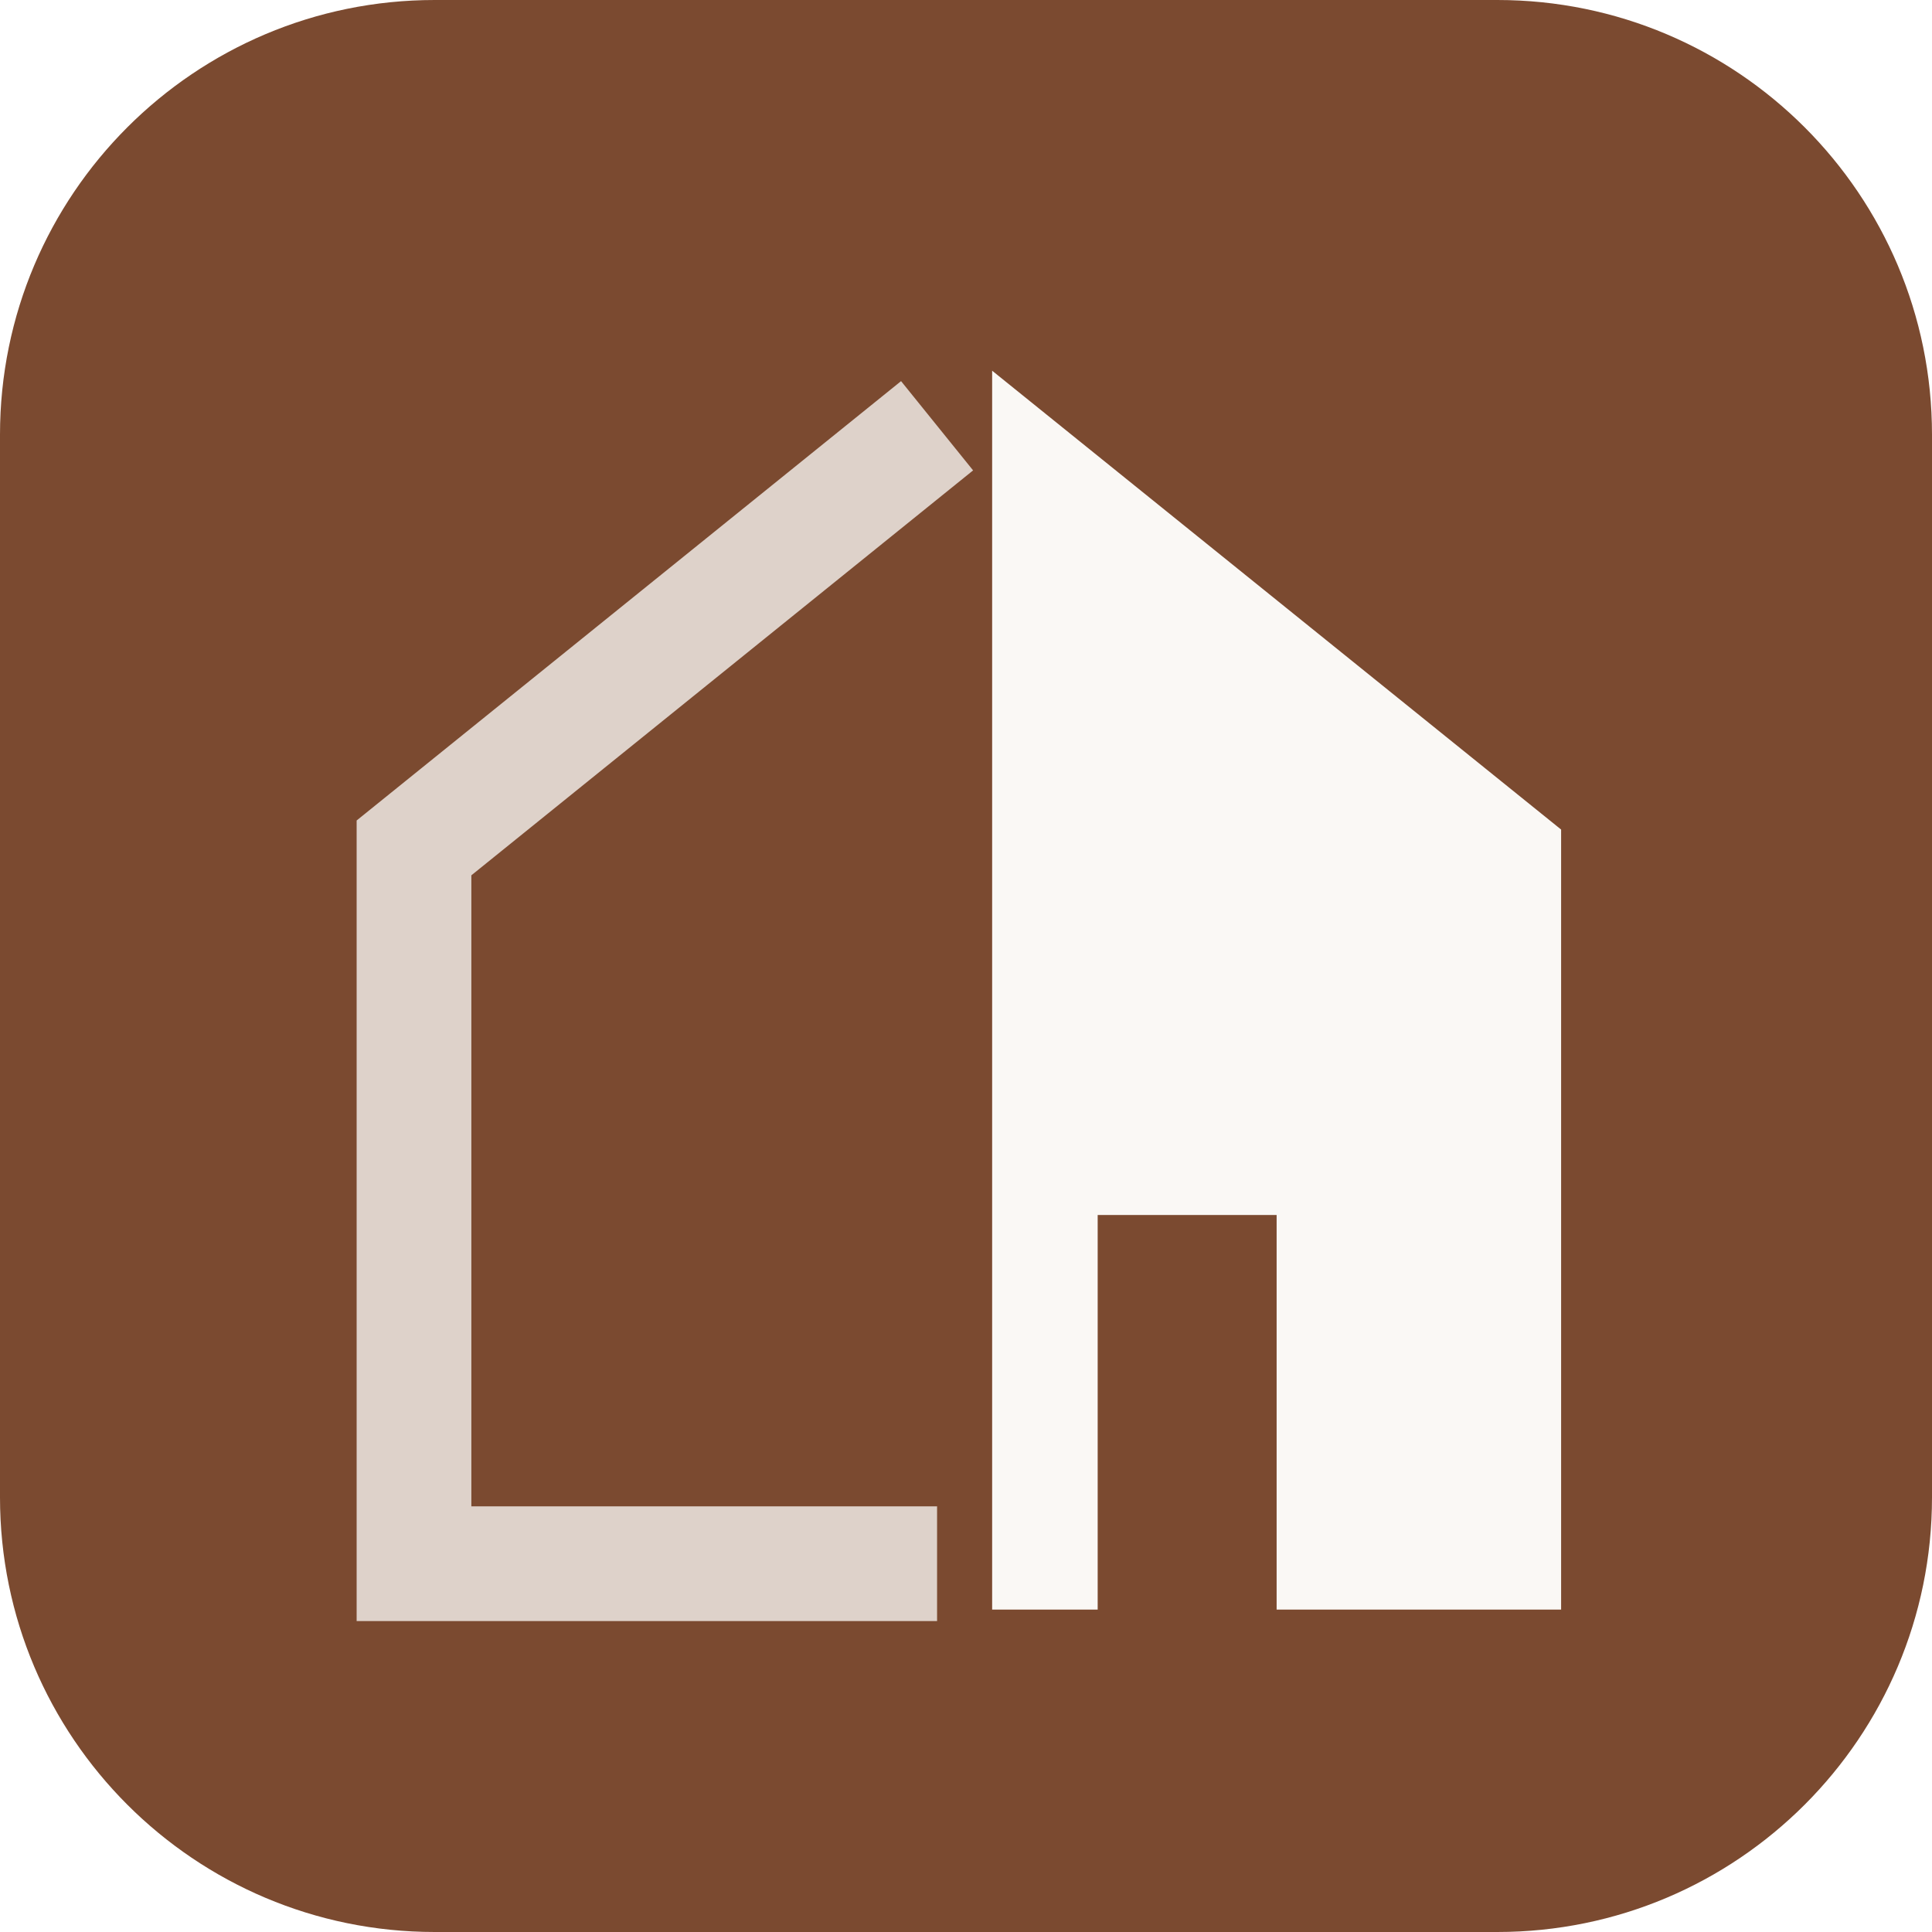
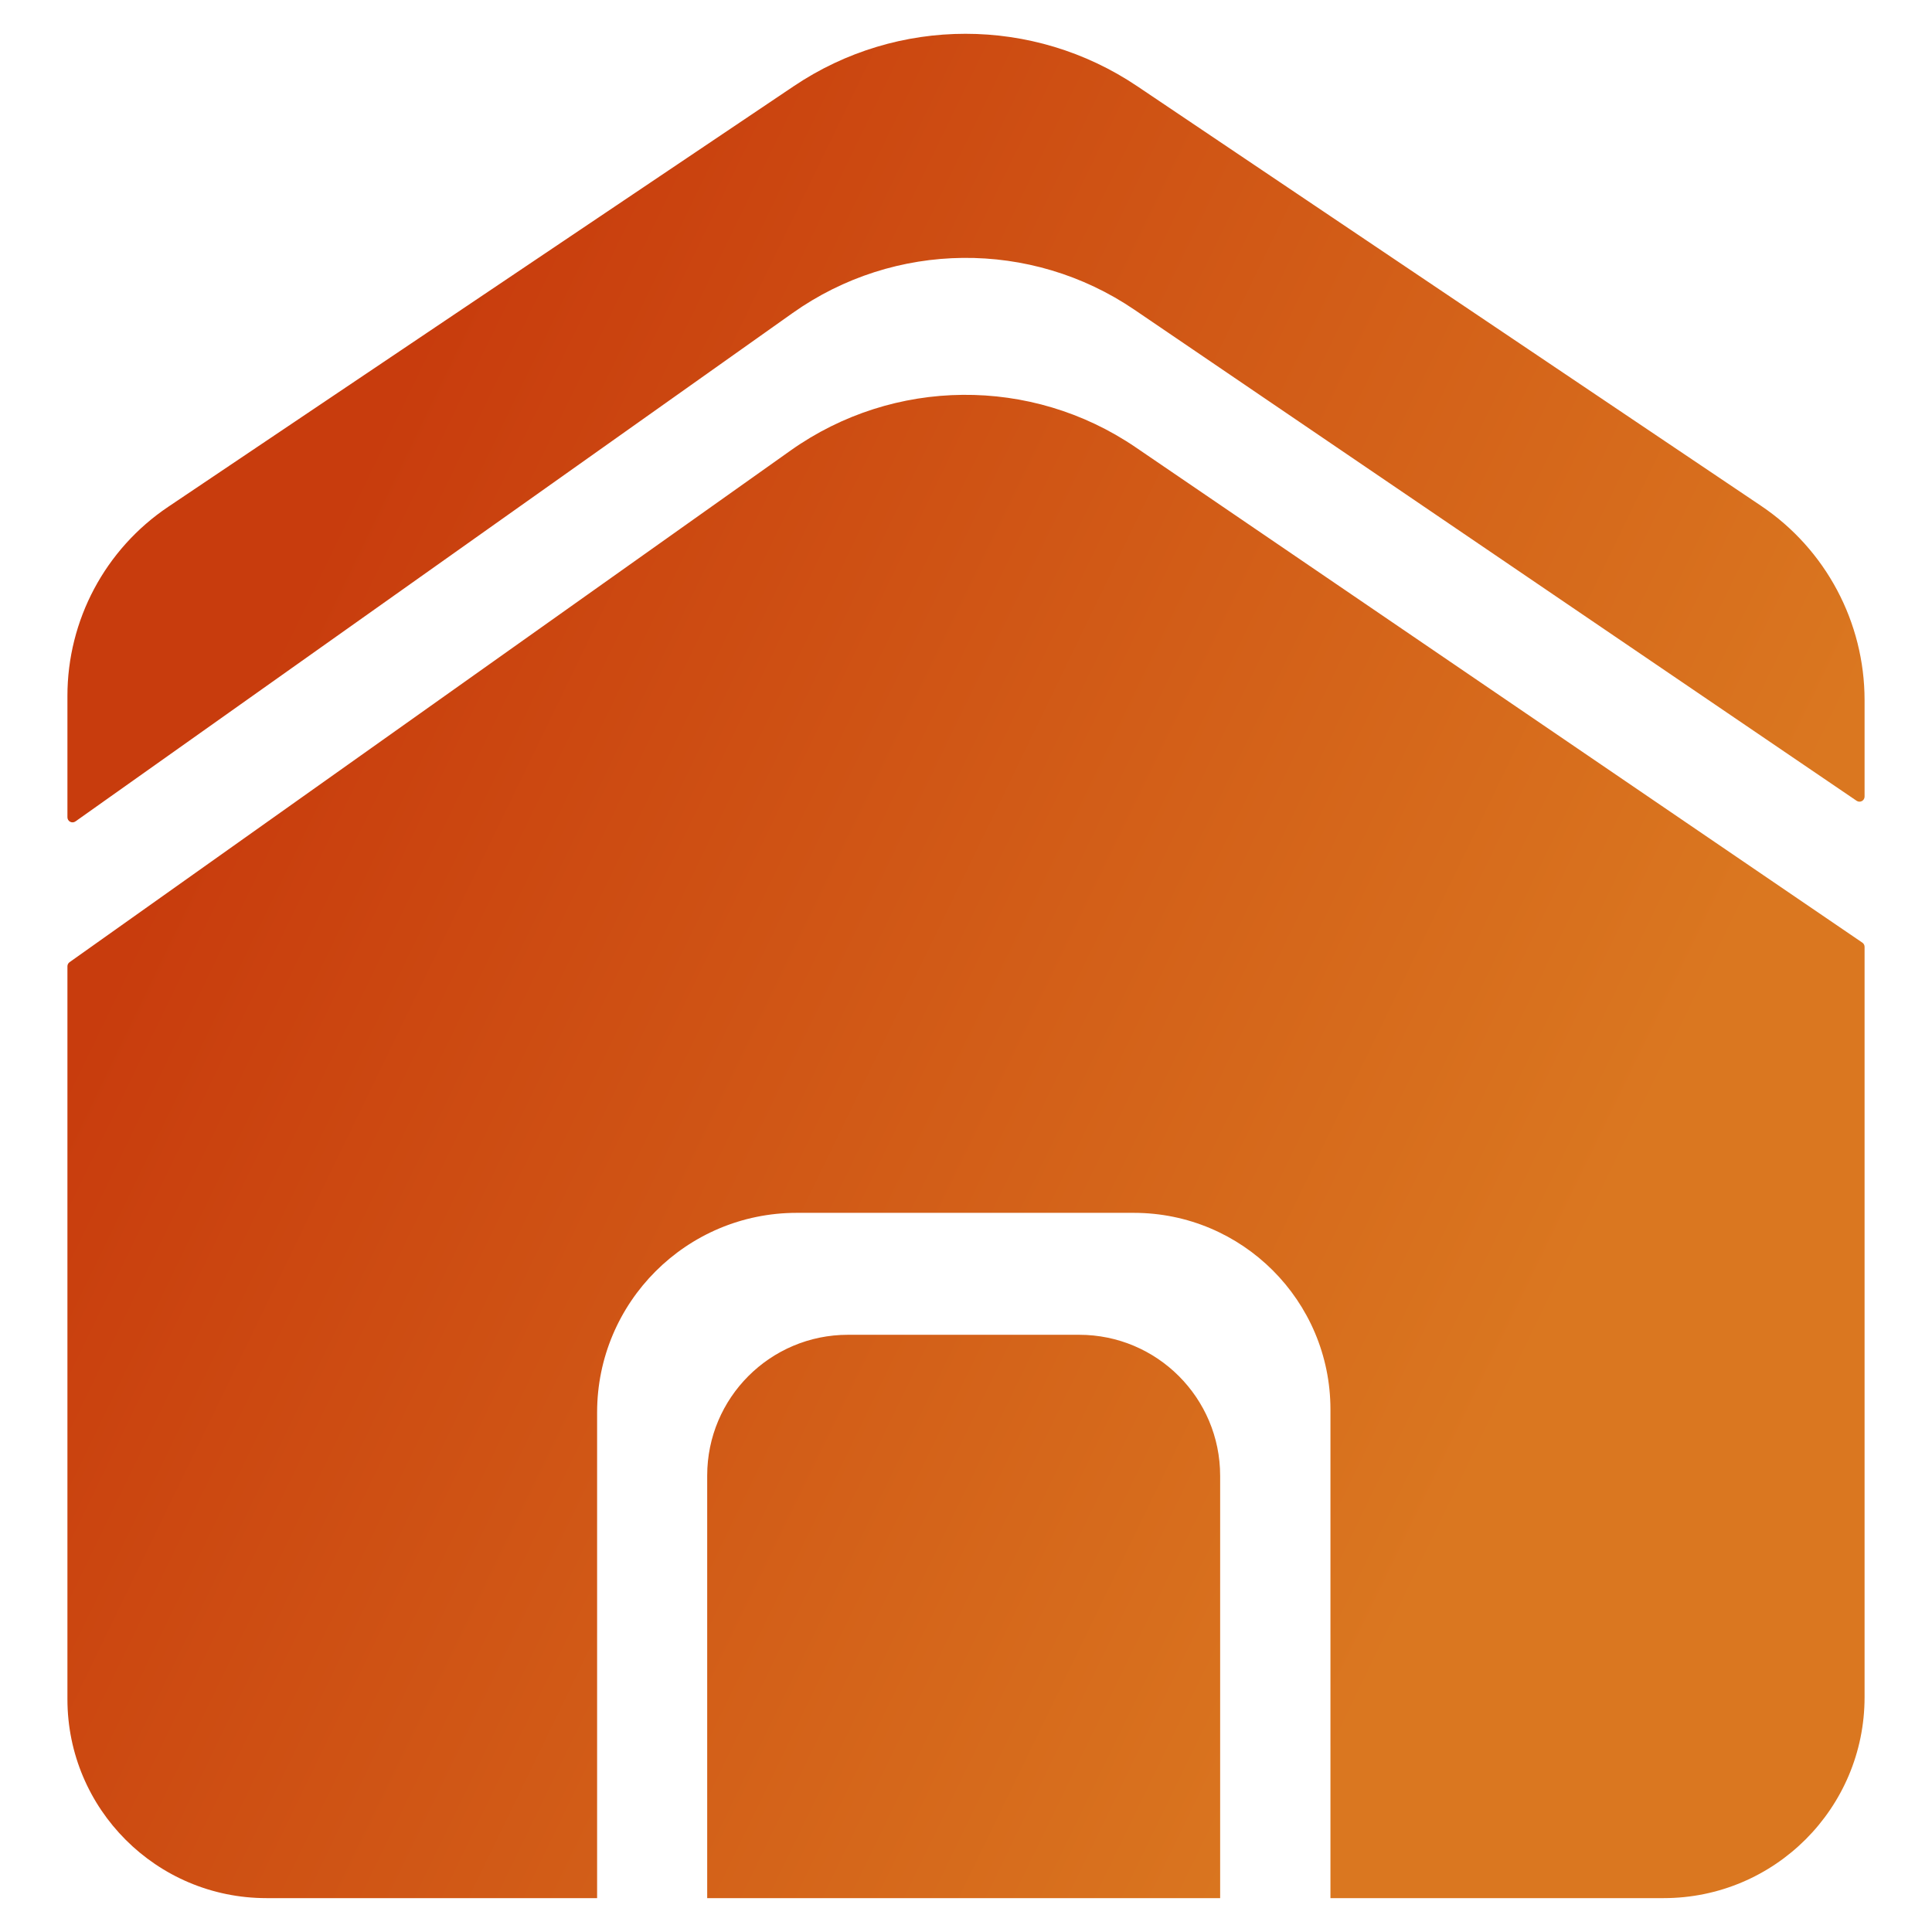
- <svg xmlns="http://www.w3.org/2000/svg" viewBox="0 0 32 32">
-   <rect width="32" height="32" rx="7.2" fill="#7b4a30" />
-   <g transform="translate(3.817 3.86) scale(0.76)">
-     <path d="M15.4 4.2 4 13.4V29h11.4" fill="none" stroke="#faf8f5" stroke-width="2.5" opacity="0.78" />
-     <path d="M16.6 3 29 13v17h-6.2v-8.6h-3.9V30h-2.3z" fill="#faf8f5" />
-   </g>
+ <svg xmlns="http://www.w3.org/2000/svg" viewBox="-31.85 -16 912.6 912.6">
+   <defs>
+     <linearGradient id="poetry-mark-fill" gradientUnits="userSpaceOnUse" x1="192.4" y1="92.8" x2="806.2" y2="390.4">
+       <stop offset="0" stop-color="#C83C0D" />
+       <stop offset="1" stop-color="#DA7720" />
+     </linearGradient>
+   </defs>
+   <path fill="url(#poetry-mark-fill)" d="M3.8 372A2.4 2.4 0 0 1 0 370L0 312.8A107.6 107.6 0 0 1 47.6 223.4L343.1 24.7A145.3 145.3 0 0 1 505.3 24.7L800.1 223A110.6 110.6 0 0 1 848.9 314.7L848.9 360.3A2.4 2.4 0 0 1 845.2 362.3L504 130.3A141.6 141.6 0 0 0 342.5 131.9ZM0 440.5A2.4 2.4 0 0 1 1 438.5L341.6 196.8A142.8 142.8 0 0 1 504.6 195.3L847.9 429.3A2.4 2.4 0 0 1 848.9 431.3L848.9 785.7A94.9 94.9 0 0 1 754 880.6L596.6 880.6L596.6 649.7A92.9 92.9 0 0 0 503.7 556.9L344.5 556.9A94.3 94.3 0 0 0 250.2 651.2L250.2 880.6L94 880.6A94 94 0 0 1 0 786.6ZM302.2 880.6L302.2 681A66.5 66.5 0 0 1 368.7 614.5L477.9 614.5A66.6 66.6 0 0 1 544.5 681.1L544.5 880.6Z" />
</svg>
